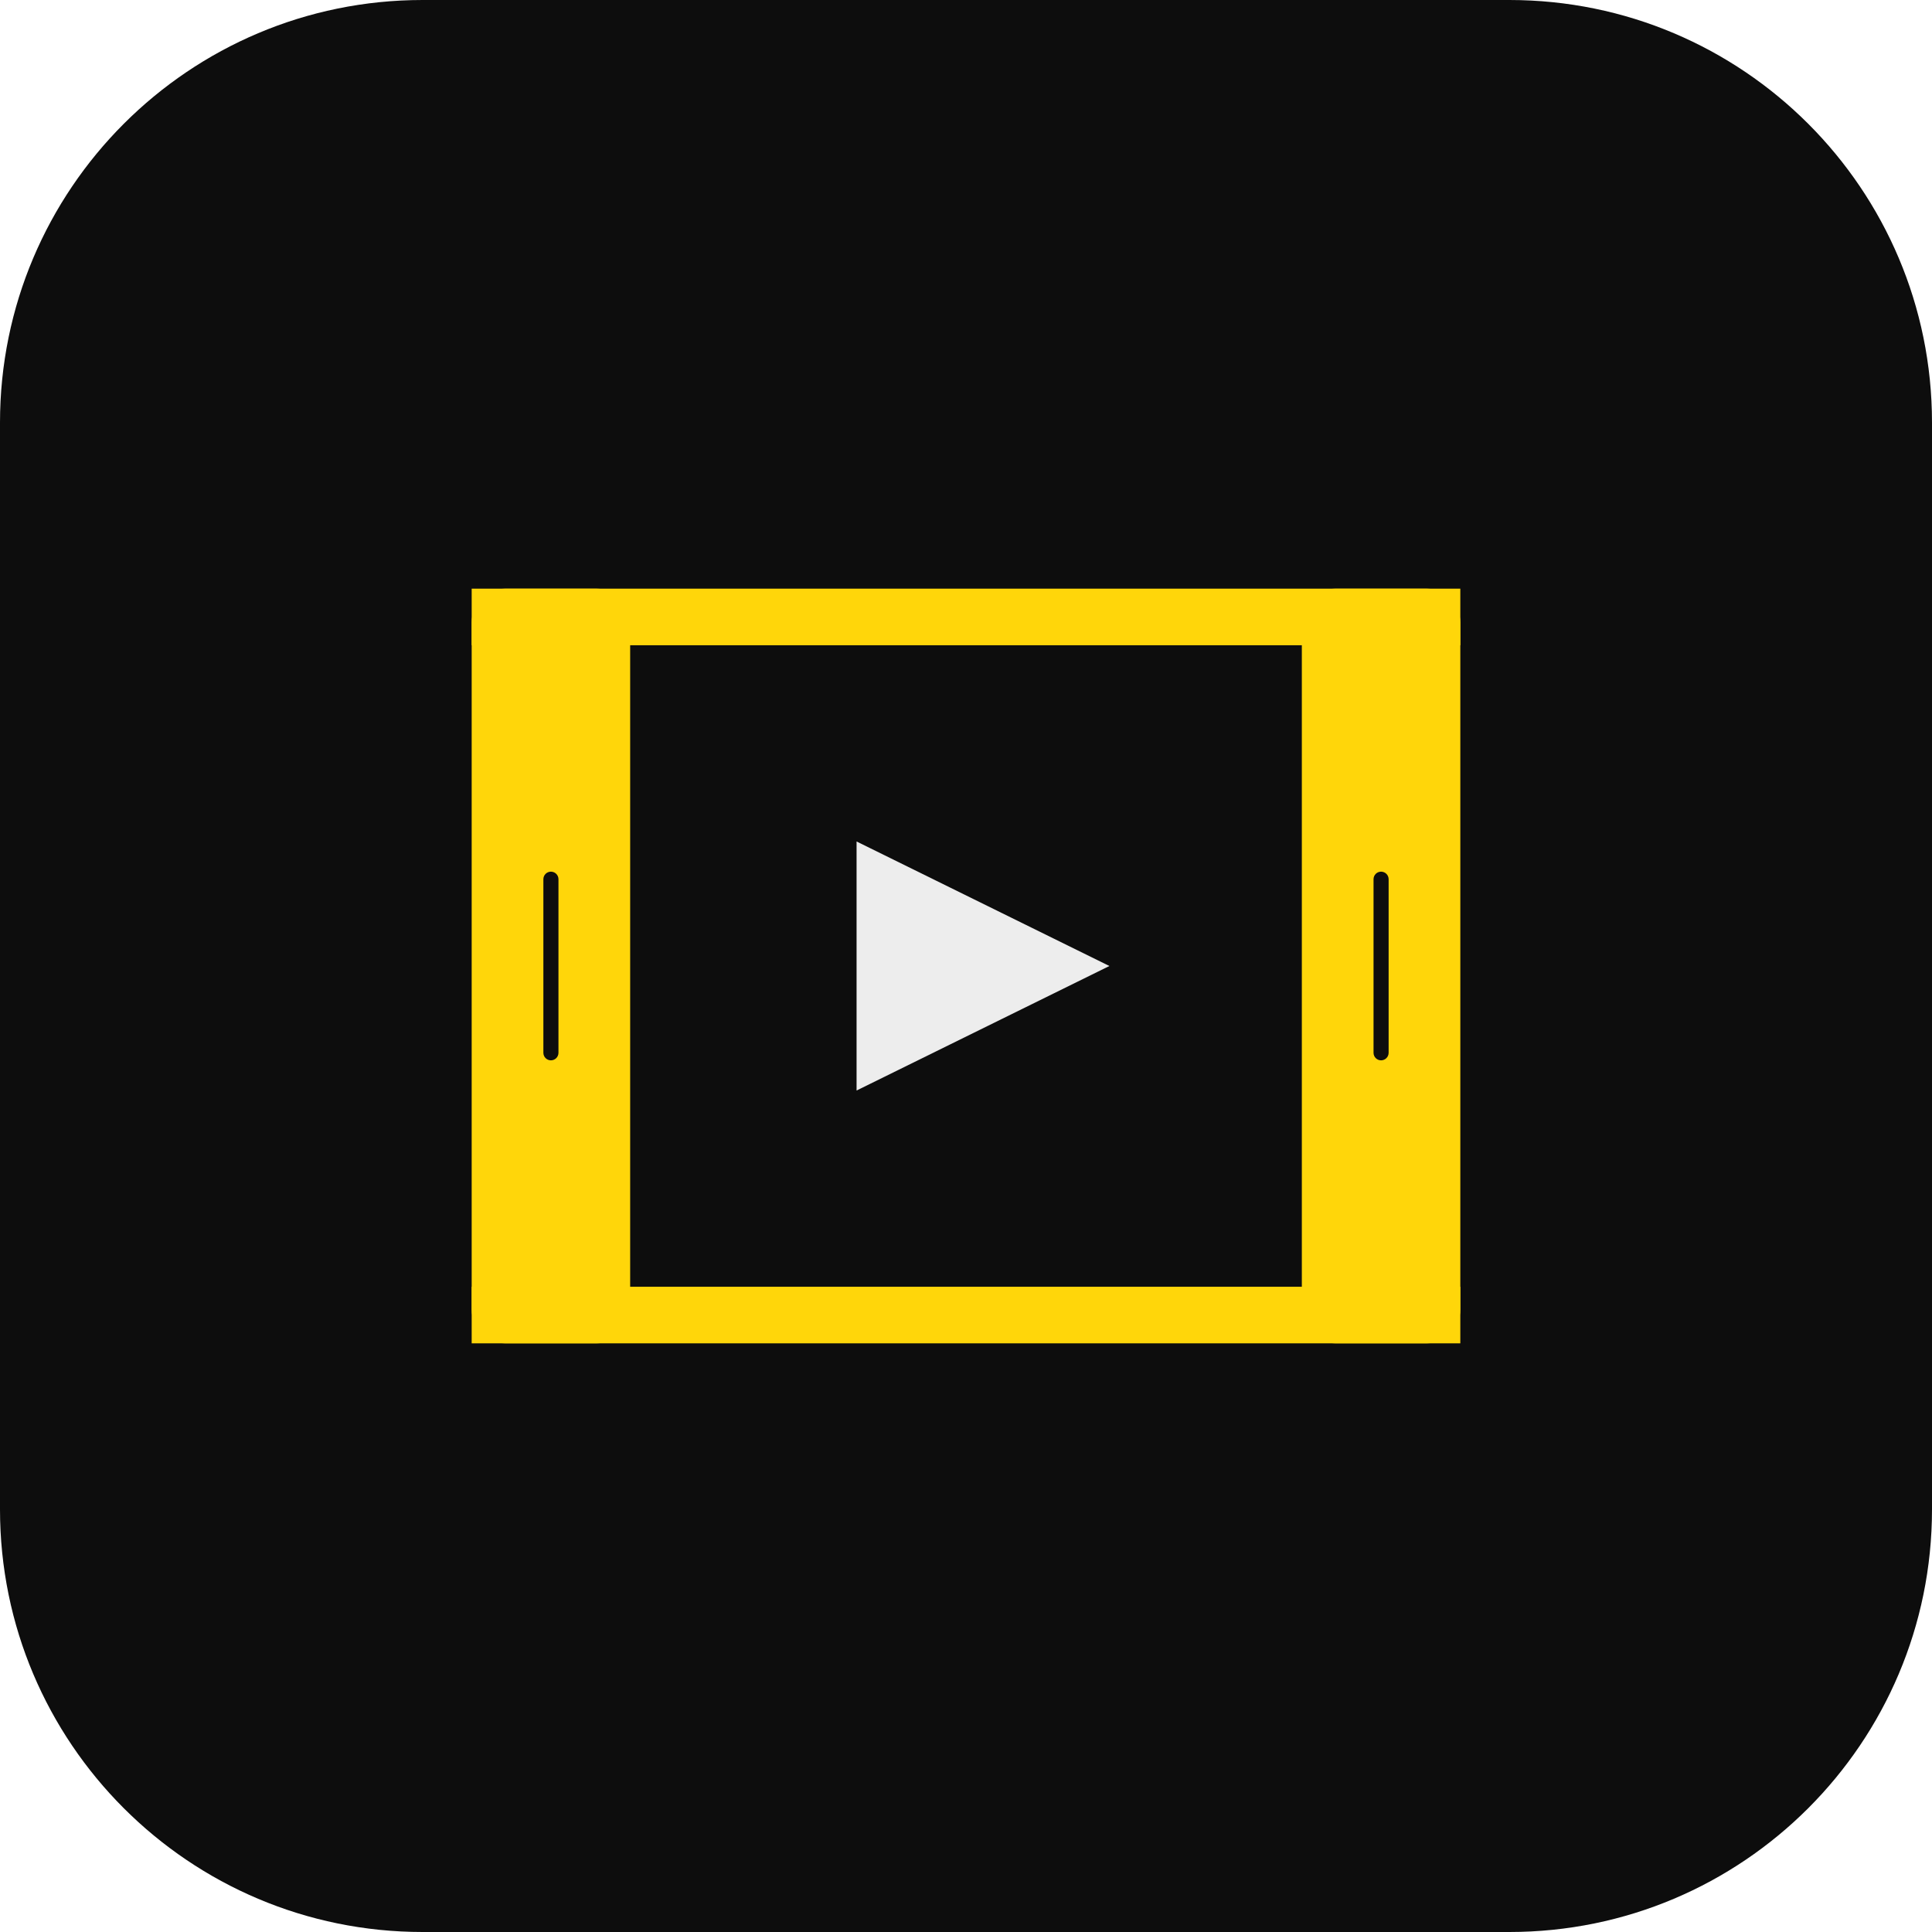
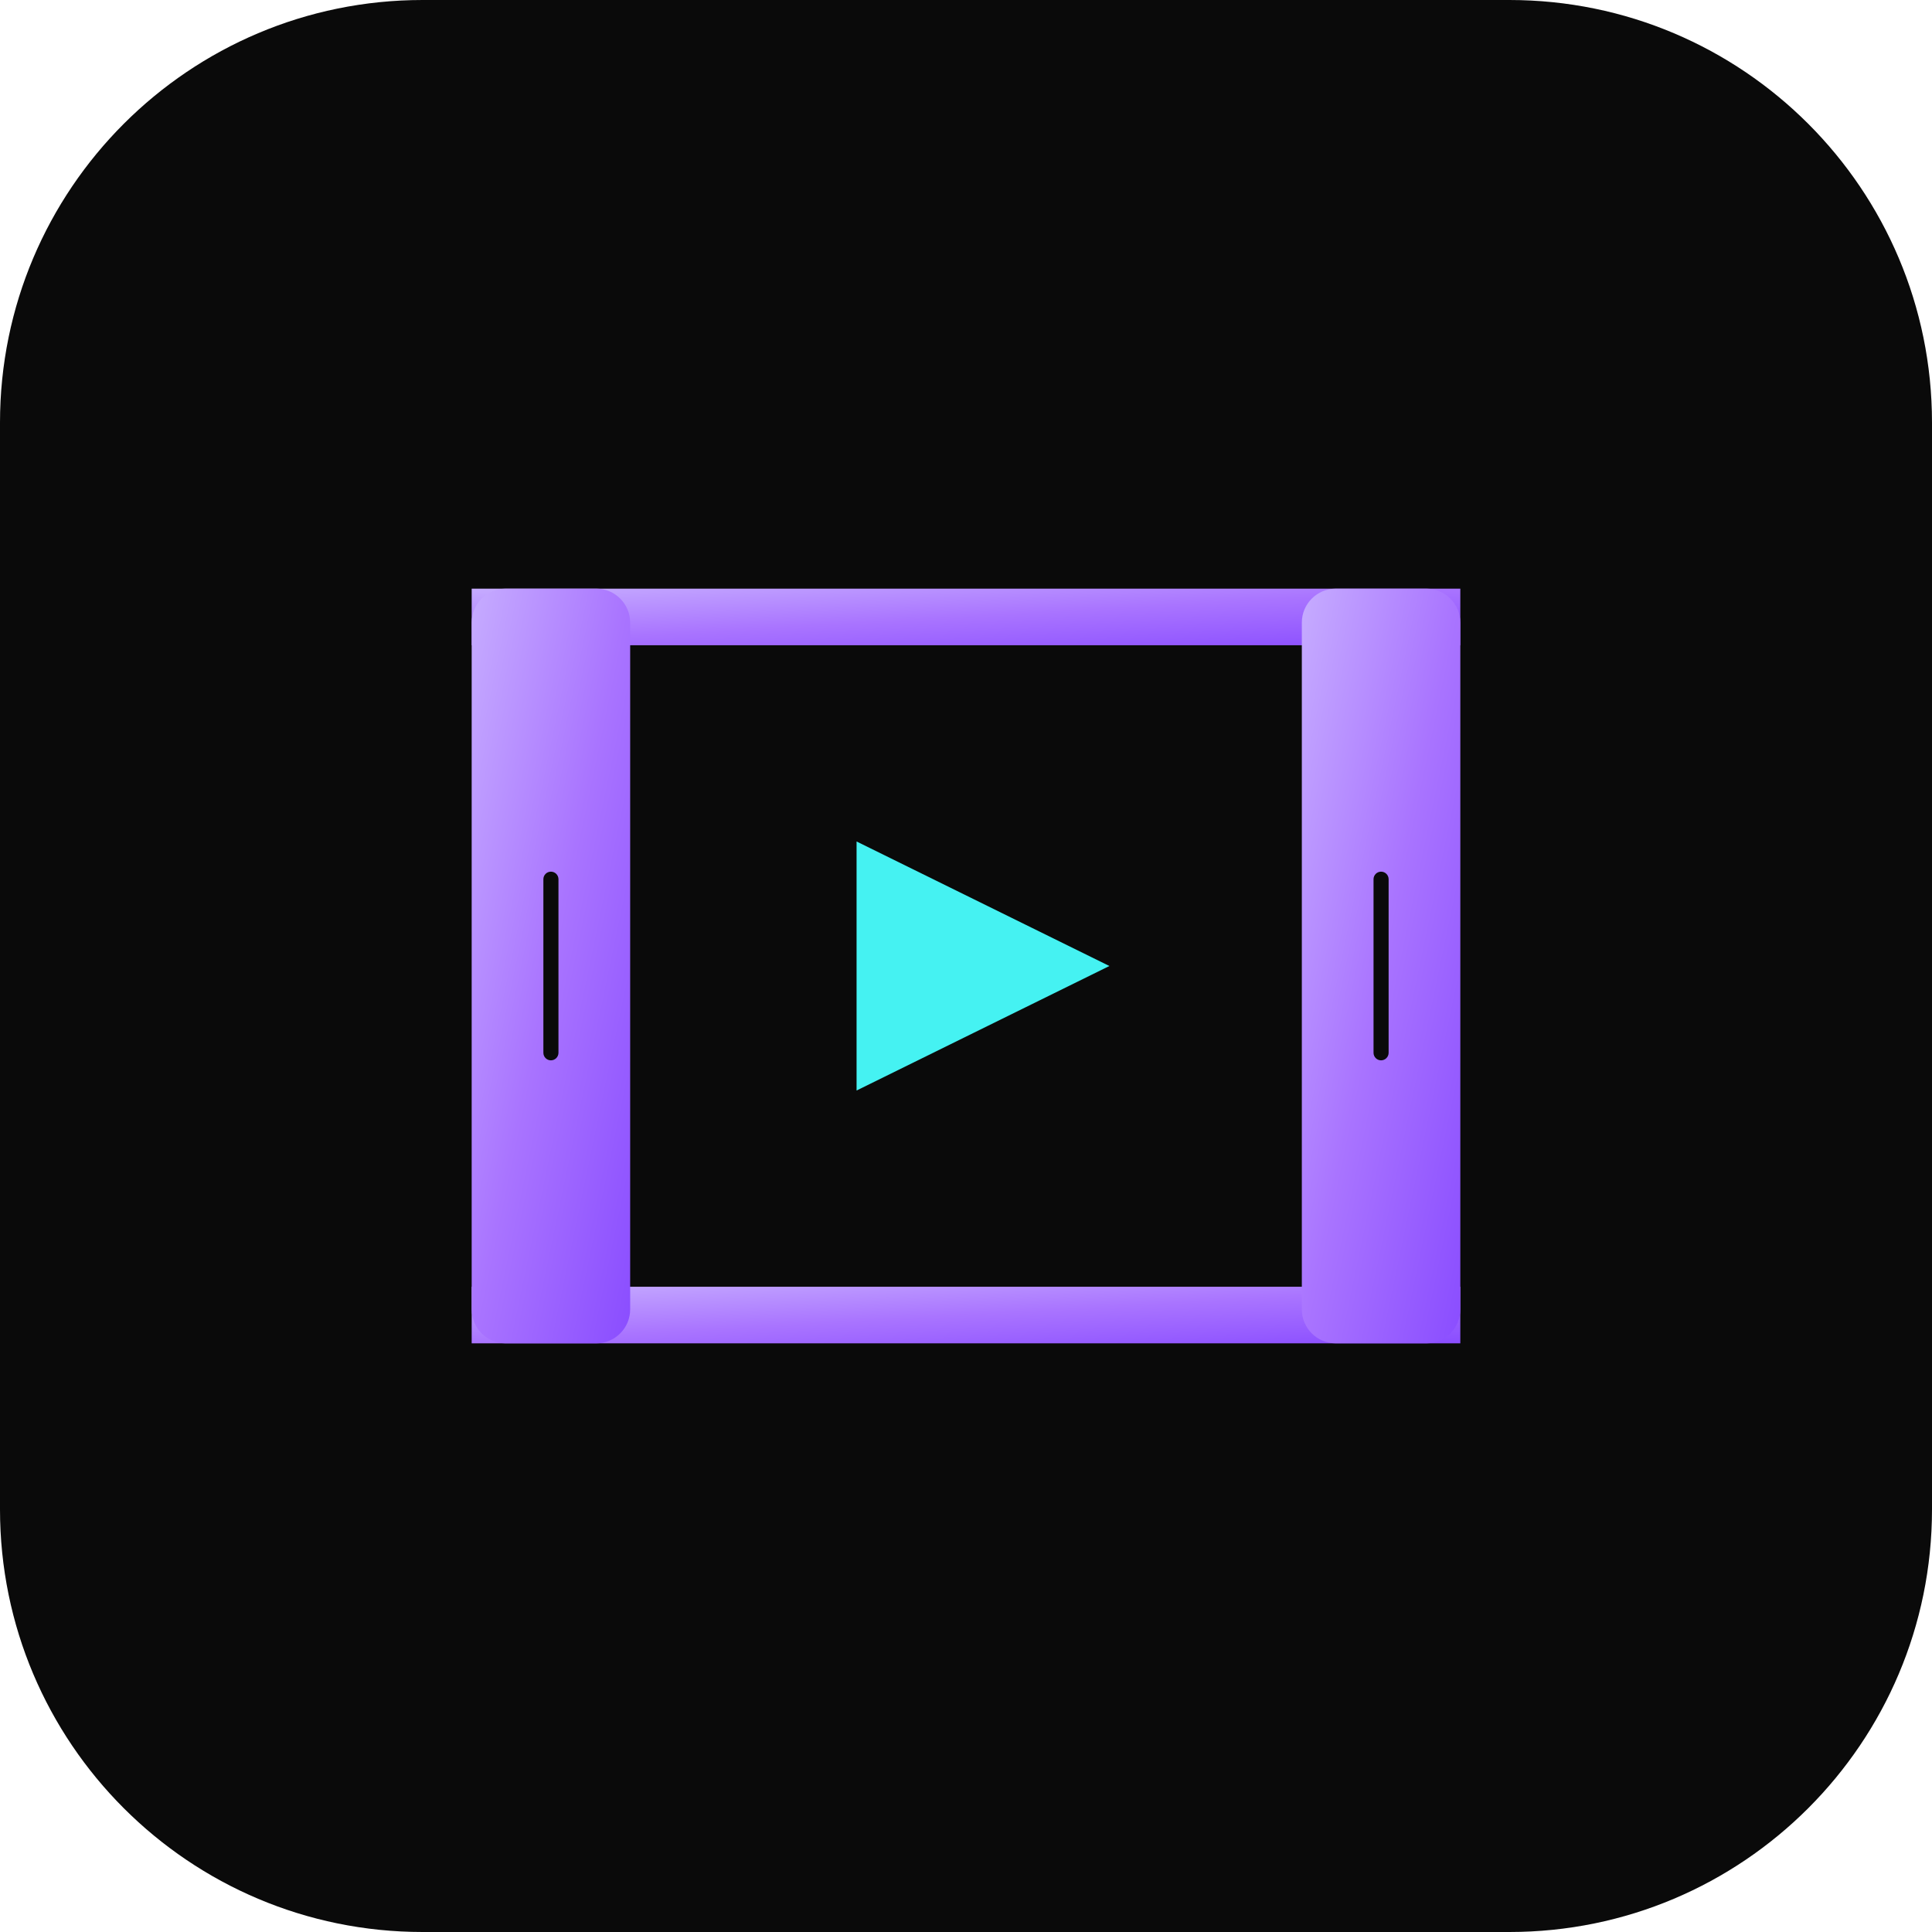
<svg xmlns="http://www.w3.org/2000/svg" width="1024" height="1024" viewBox="0 0 1024 1024">
-   <rect width="1024" height="1024" rx="224" fill="#0d0d0d" />
-   <rect x="250" y="312" width="524" height="30" fill="#ffd60a" />
-   <rect x="250" y="682" width="524" height="30" fill="#ffd60a" />
-   <rect x="250" y="312" width="84" height="400" rx="18" fill="#ffd60a" />
-   <rect x="690" y="312" width="84" height="400" rx="18" fill="#ffd60a" />
-   <rect x="288" y="462" width="8" height="100" rx="4" fill="#0d0d0d" />
-   <rect x="728" y="462" width="8" height="100" rx="4" fill="#0d0d0d" />
-   <path d="M454 446 L454 578 L588 512 Z" fill="#ededed" />
+   <defs>
+     <linearGradient id="violet" x1="0" y1="0" x2="1" y2="1">
+       <stop offset="0" stop-color="#c6acff" />
+       <stop offset="0.5" stop-color="#a974ff" />
+       <stop offset="1" stop-color="#8a4dff" />
+     </linearGradient>
+   </defs>
+   <rect width="1024" height="1024" rx="224" fill="#0a0a0a" />
+   <rect x="250" y="312" width="524" height="30" fill="url(#violet)" />
+   <rect x="250" y="682" width="524" height="30" fill="url(#violet)" />
+   <rect x="250" y="312" width="84" height="400" rx="18" fill="url(#violet)" />
+   <rect x="690" y="312" width="84" height="400" rx="18" fill="url(#violet)" />
+   <rect x="288" y="462" width="8" height="100" rx="4" fill="#0a0a0a" />
+   <rect x="728" y="462" width="8" height="100" rx="4" fill="#0a0a0a" />
+   <path d="M454 446 L454 578 L588 512 Z" fill="#45f2f2" />
</svg>
